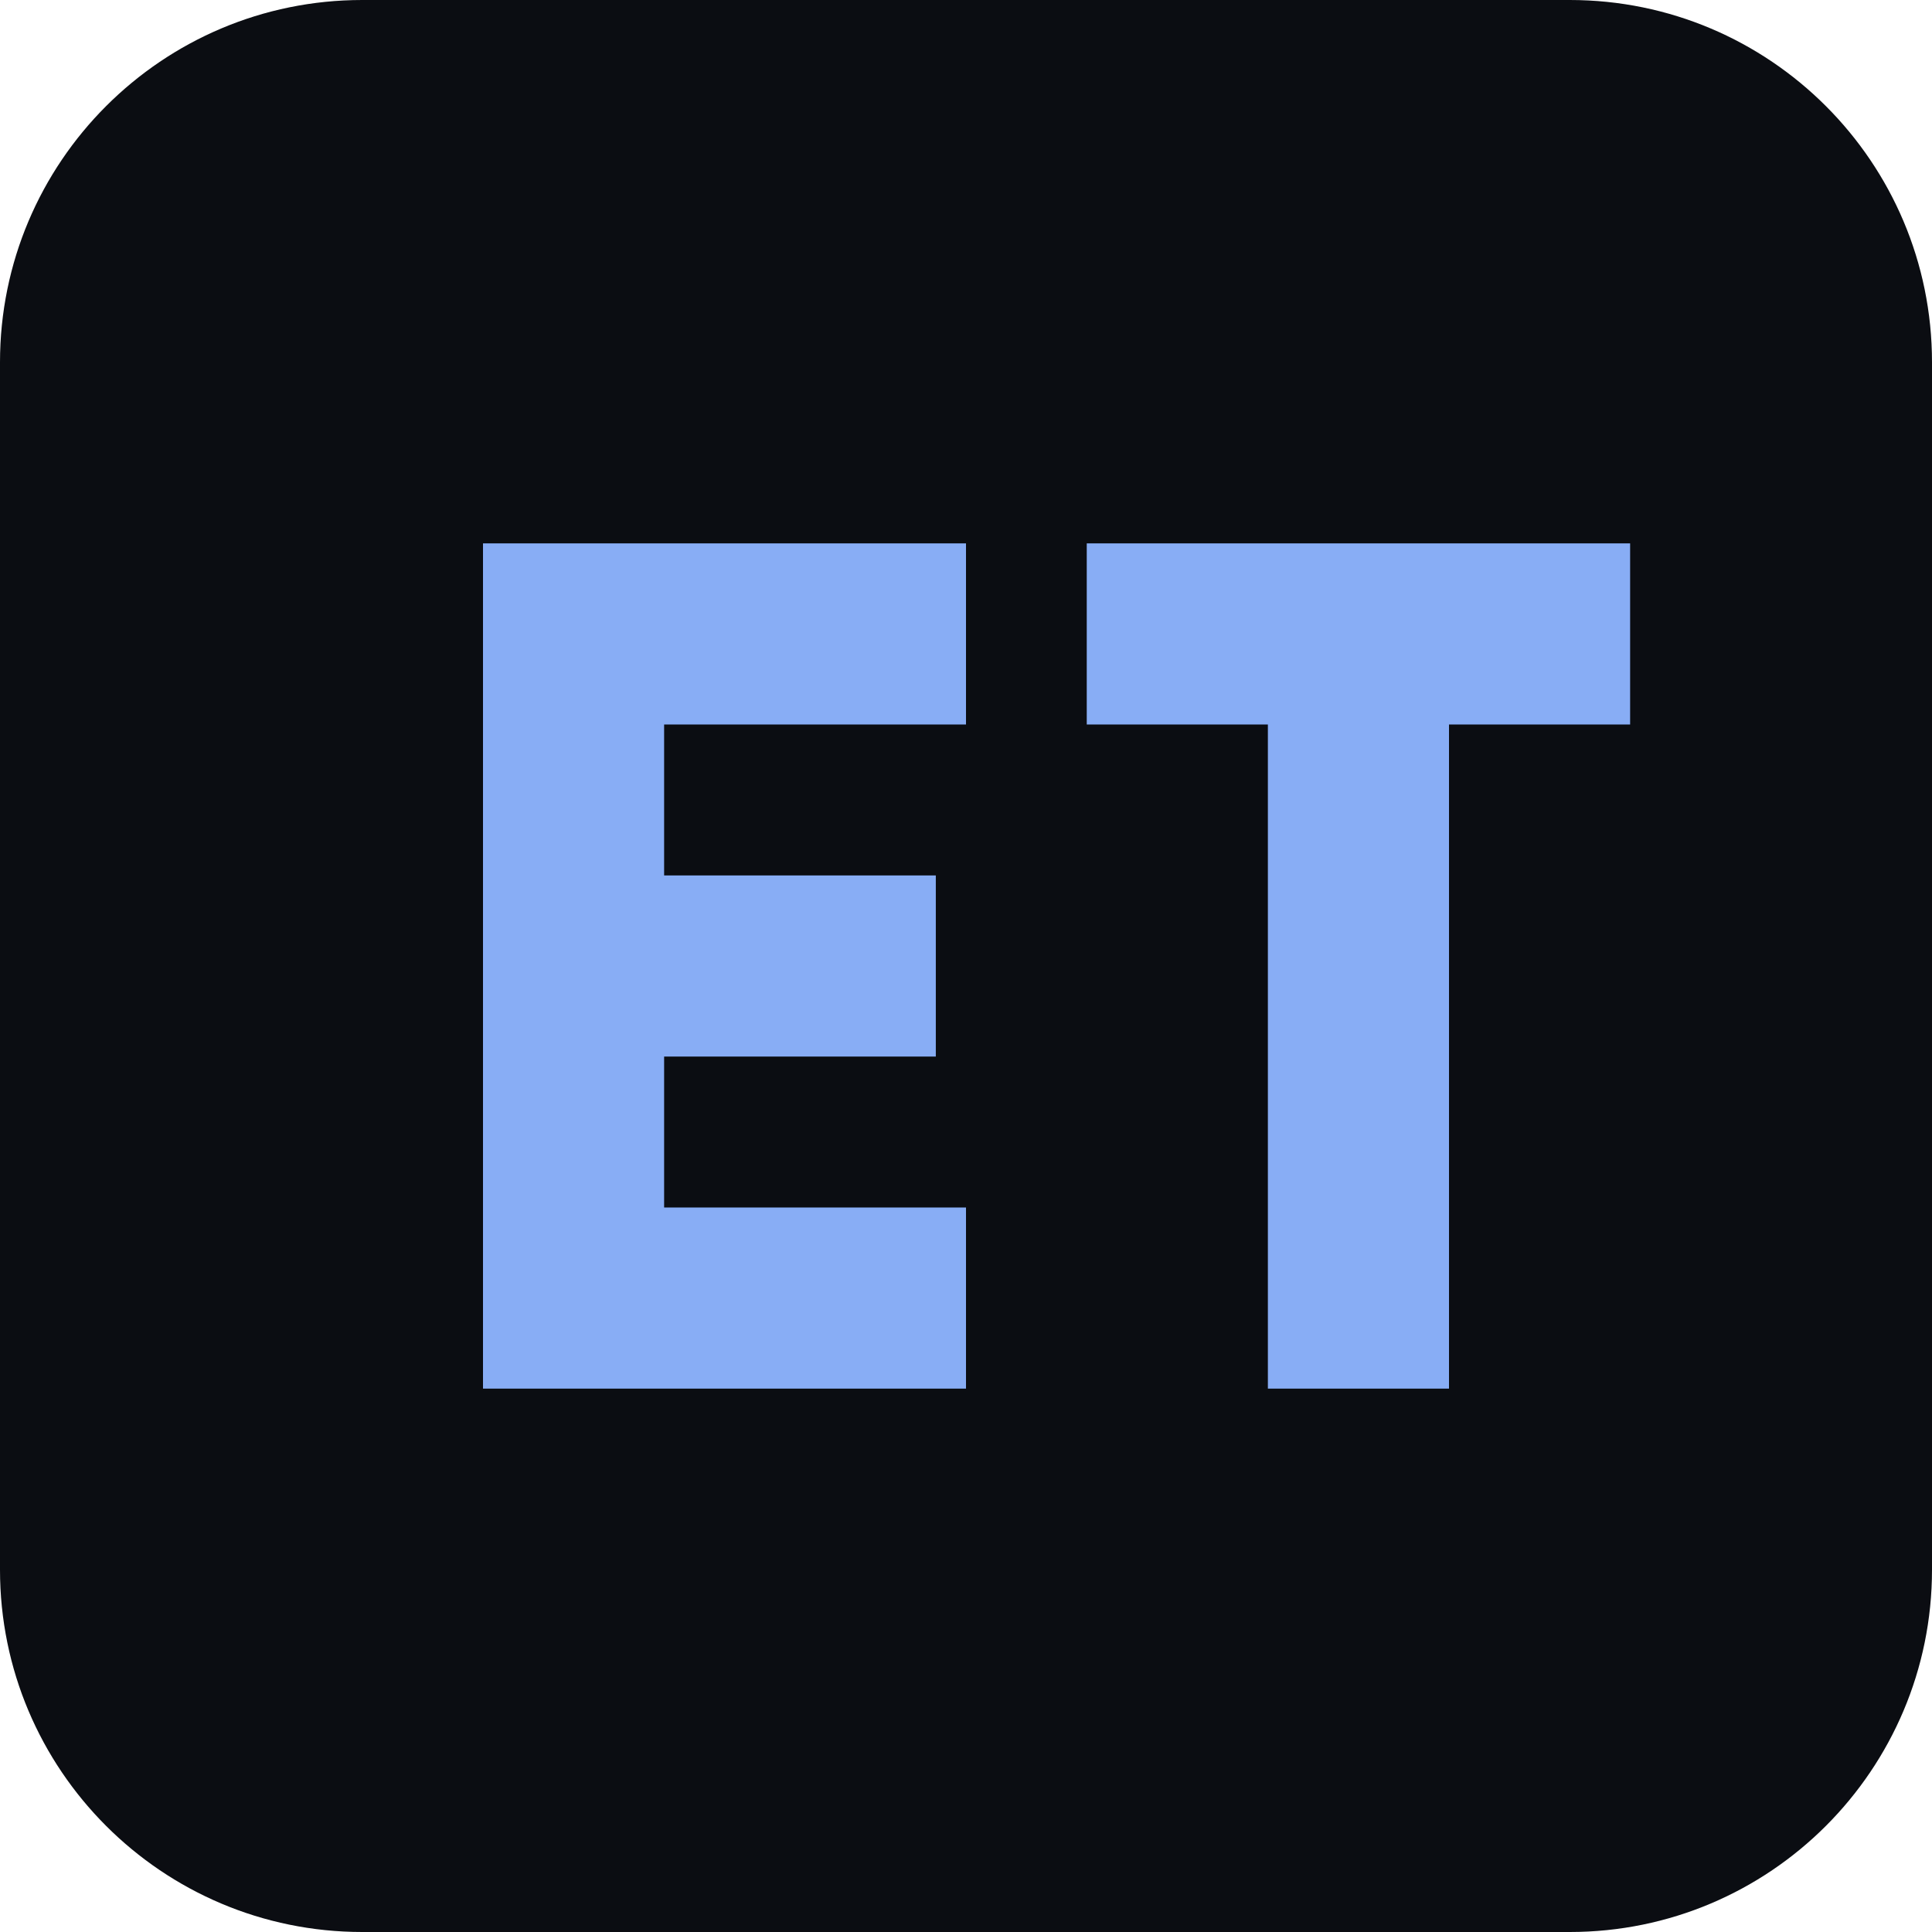
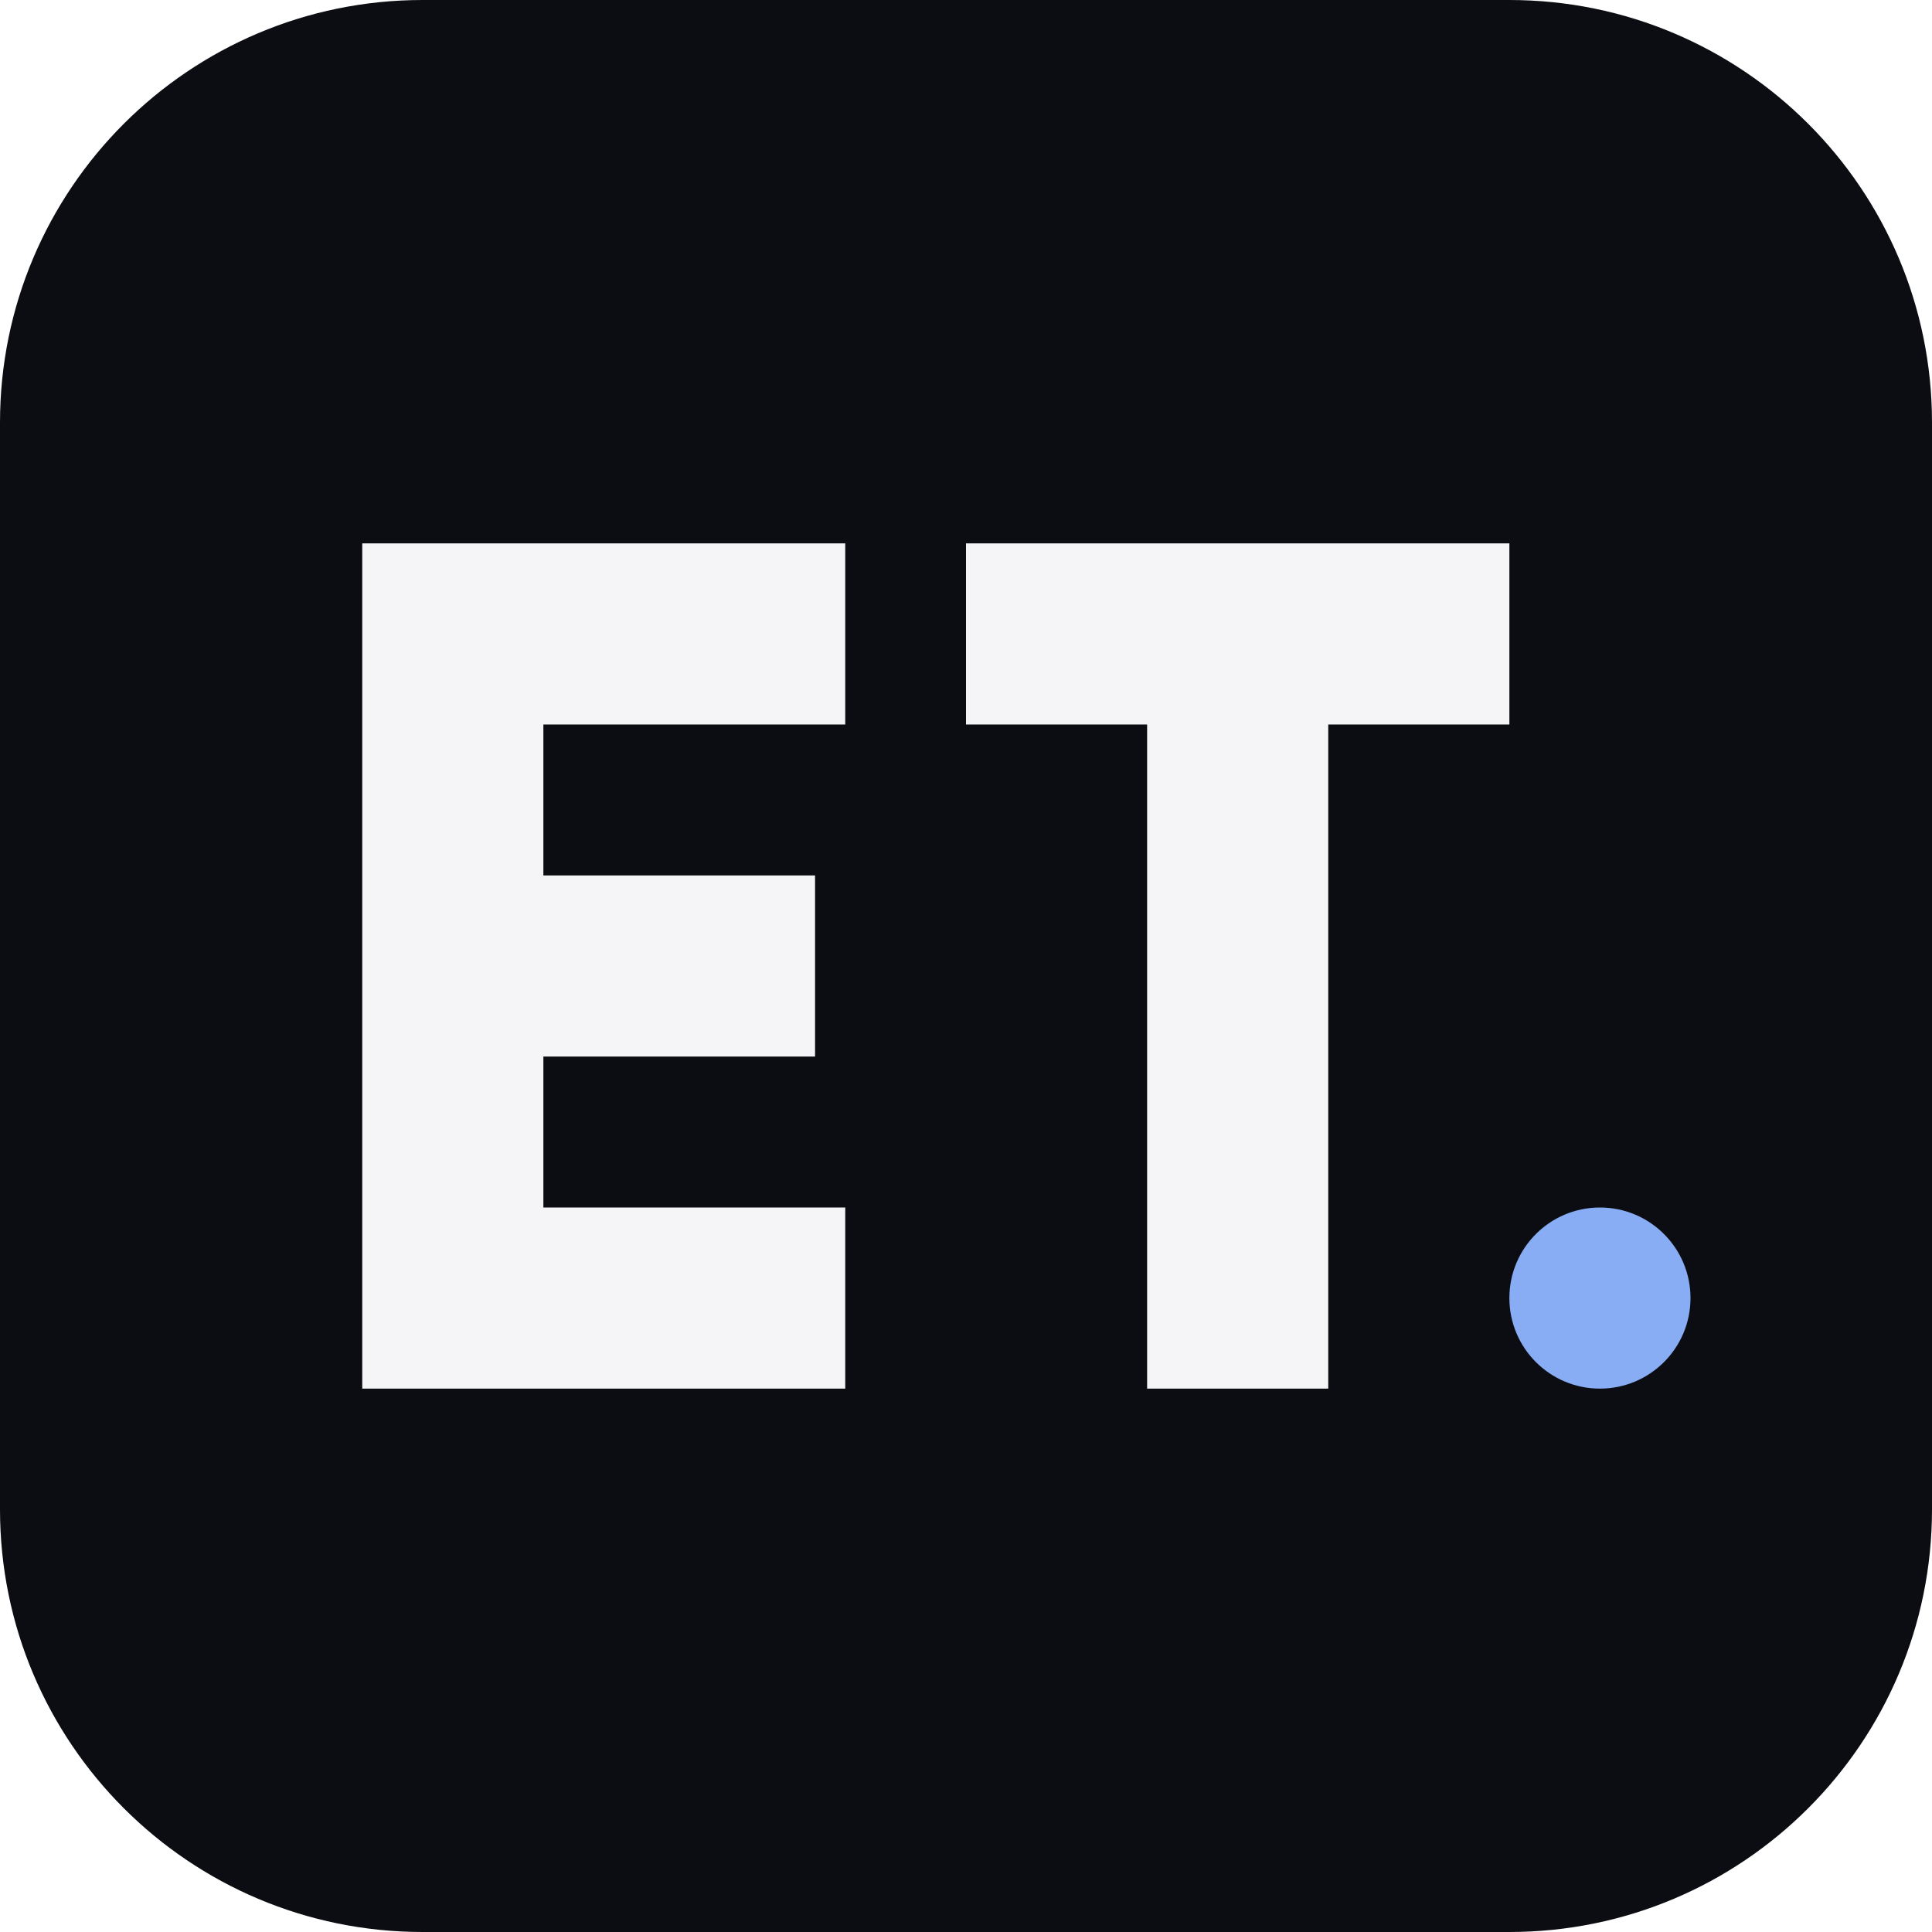
<svg xmlns="http://www.w3.org/2000/svg" viewBox="0 0 64 64">
-   <rect width="64" height="64" rx="12" fill="#0b0d12" />
-   <path d="M16 18h16v6H22v5h9v6h-9v5h10v6H16zm20 0h18v6h-6v22h-6V24h-6z" fill="#88adf5" />
+   <rect width="64" height="64" rx="14" fill="#0b0d12" />
+   <path d="M12 18h16v6H18v5h9v6h-9v5h10v6H12zm20 0h18v6h-6v22h-6V24h-6z" fill="#f5f5f7" />
+   <circle cx="53" cy="43" r="3" fill="#88adf5" />
</svg>
